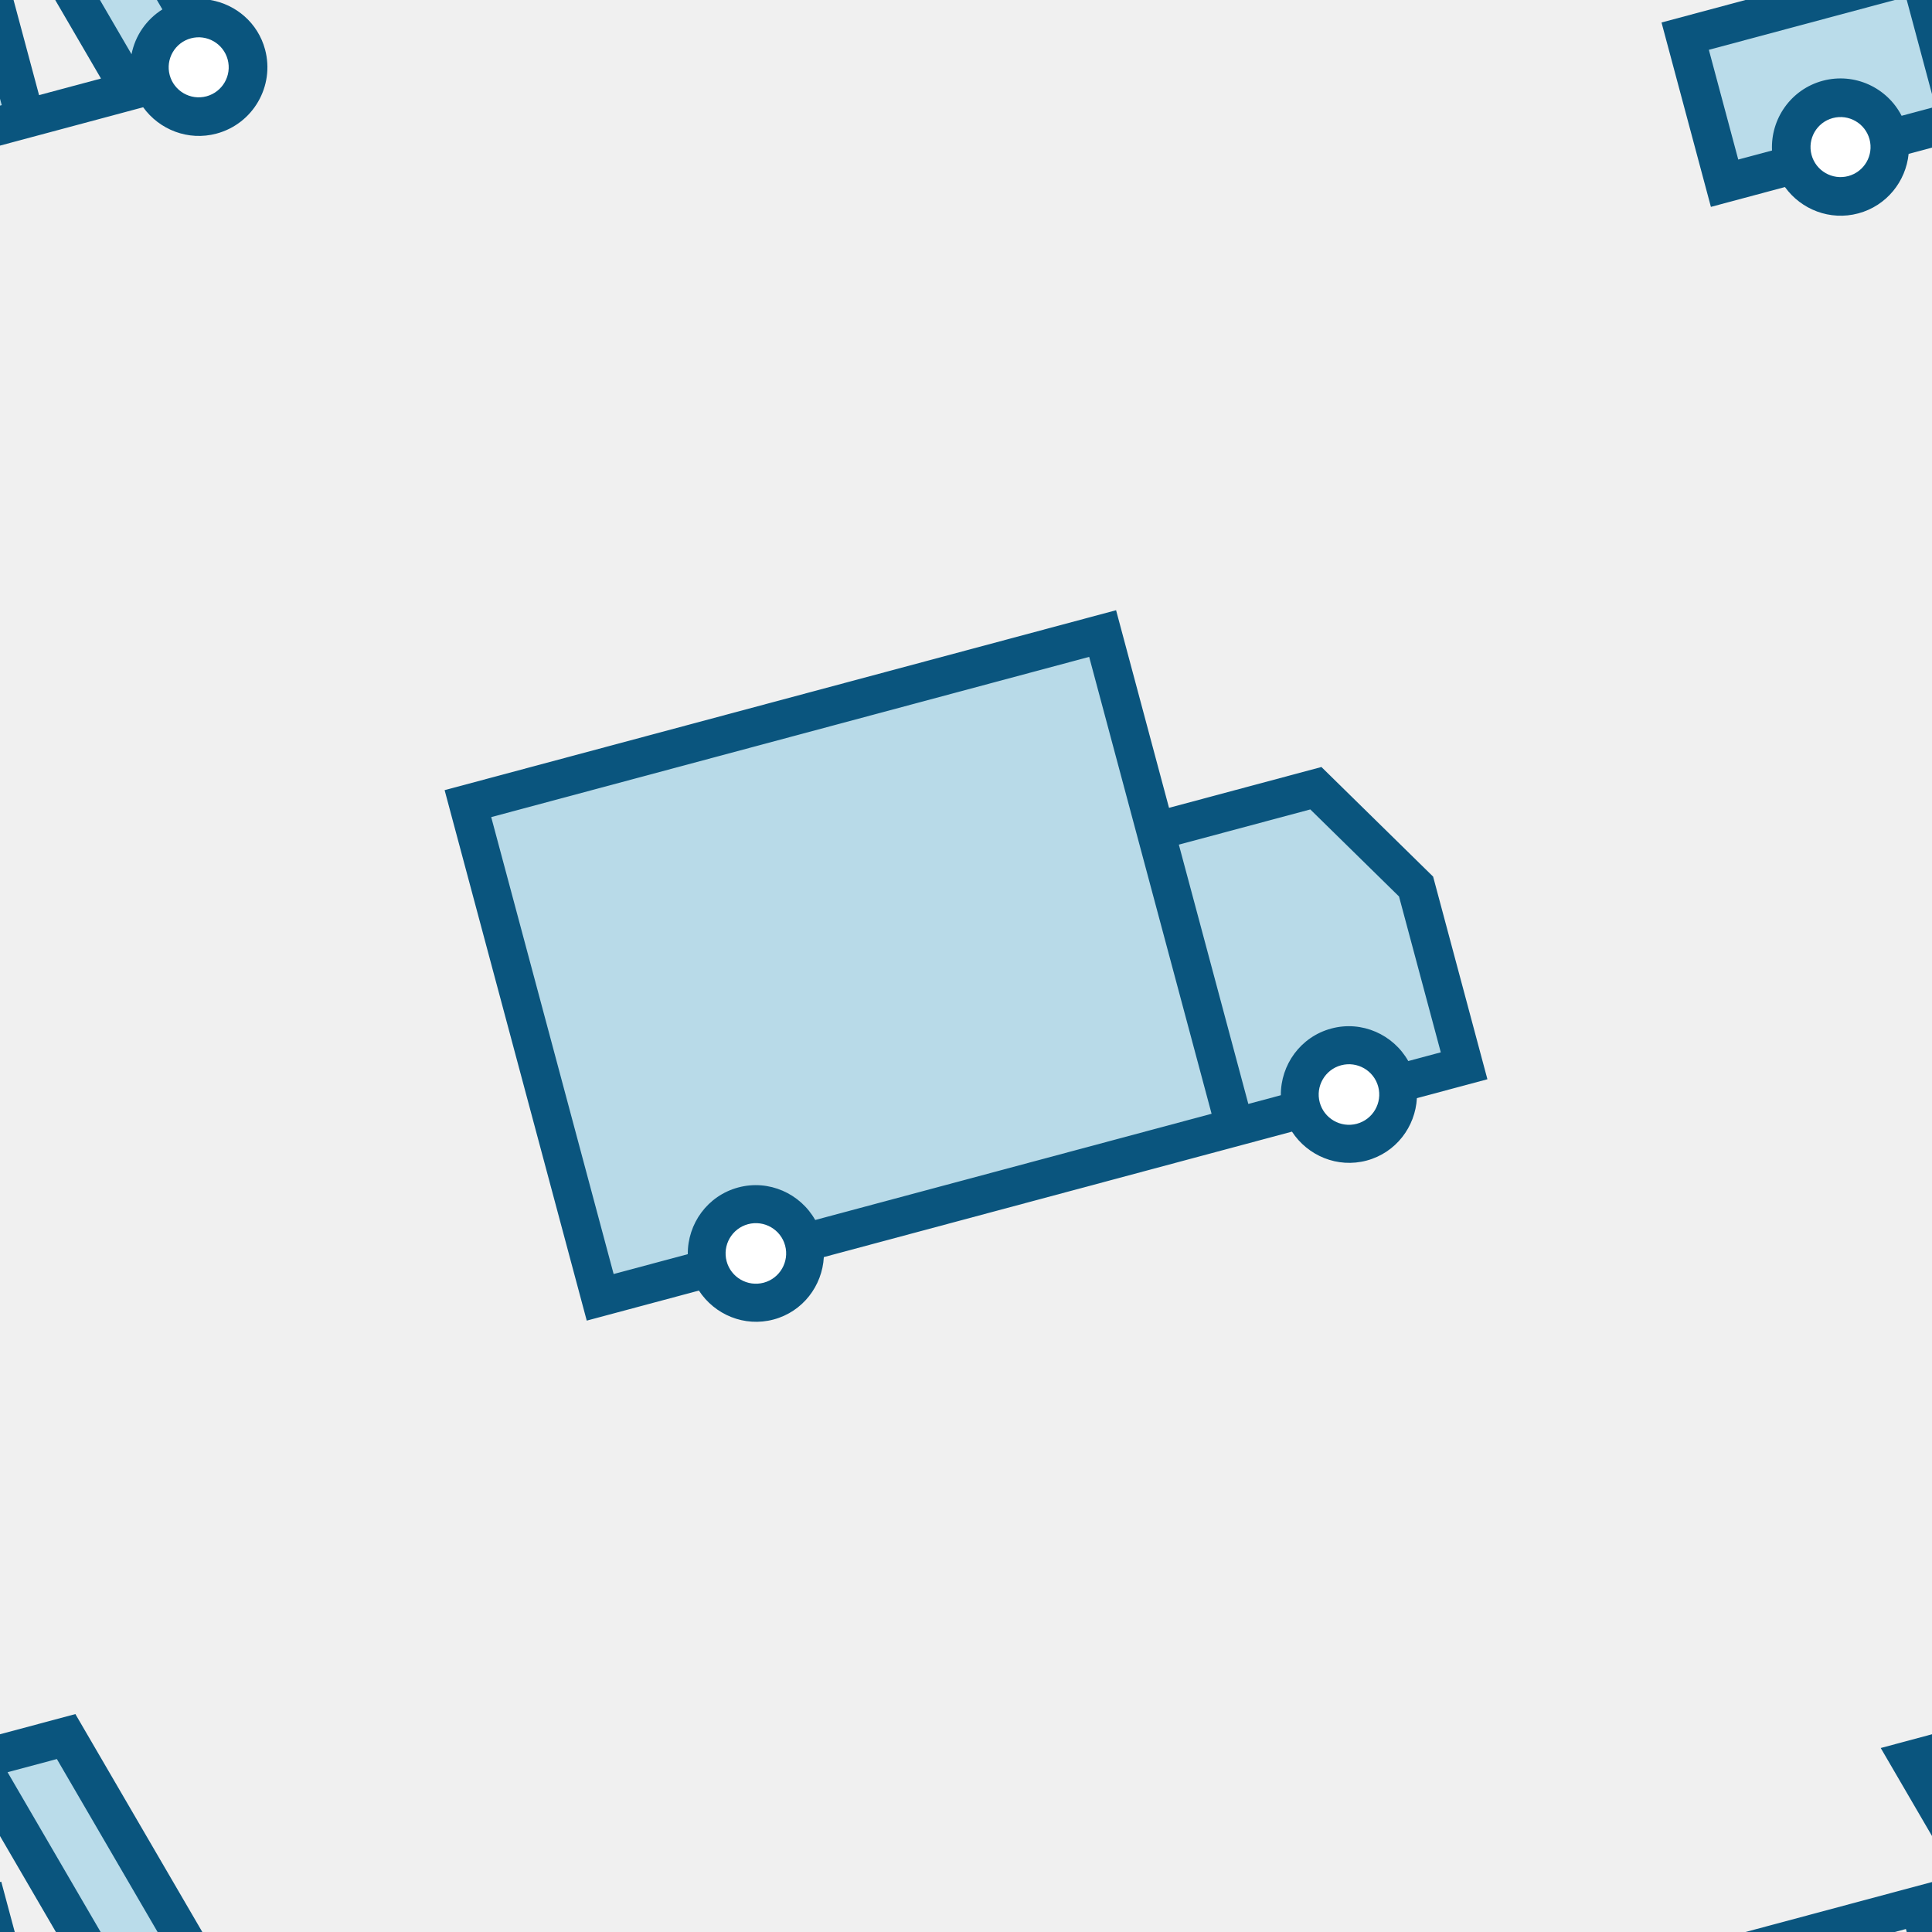
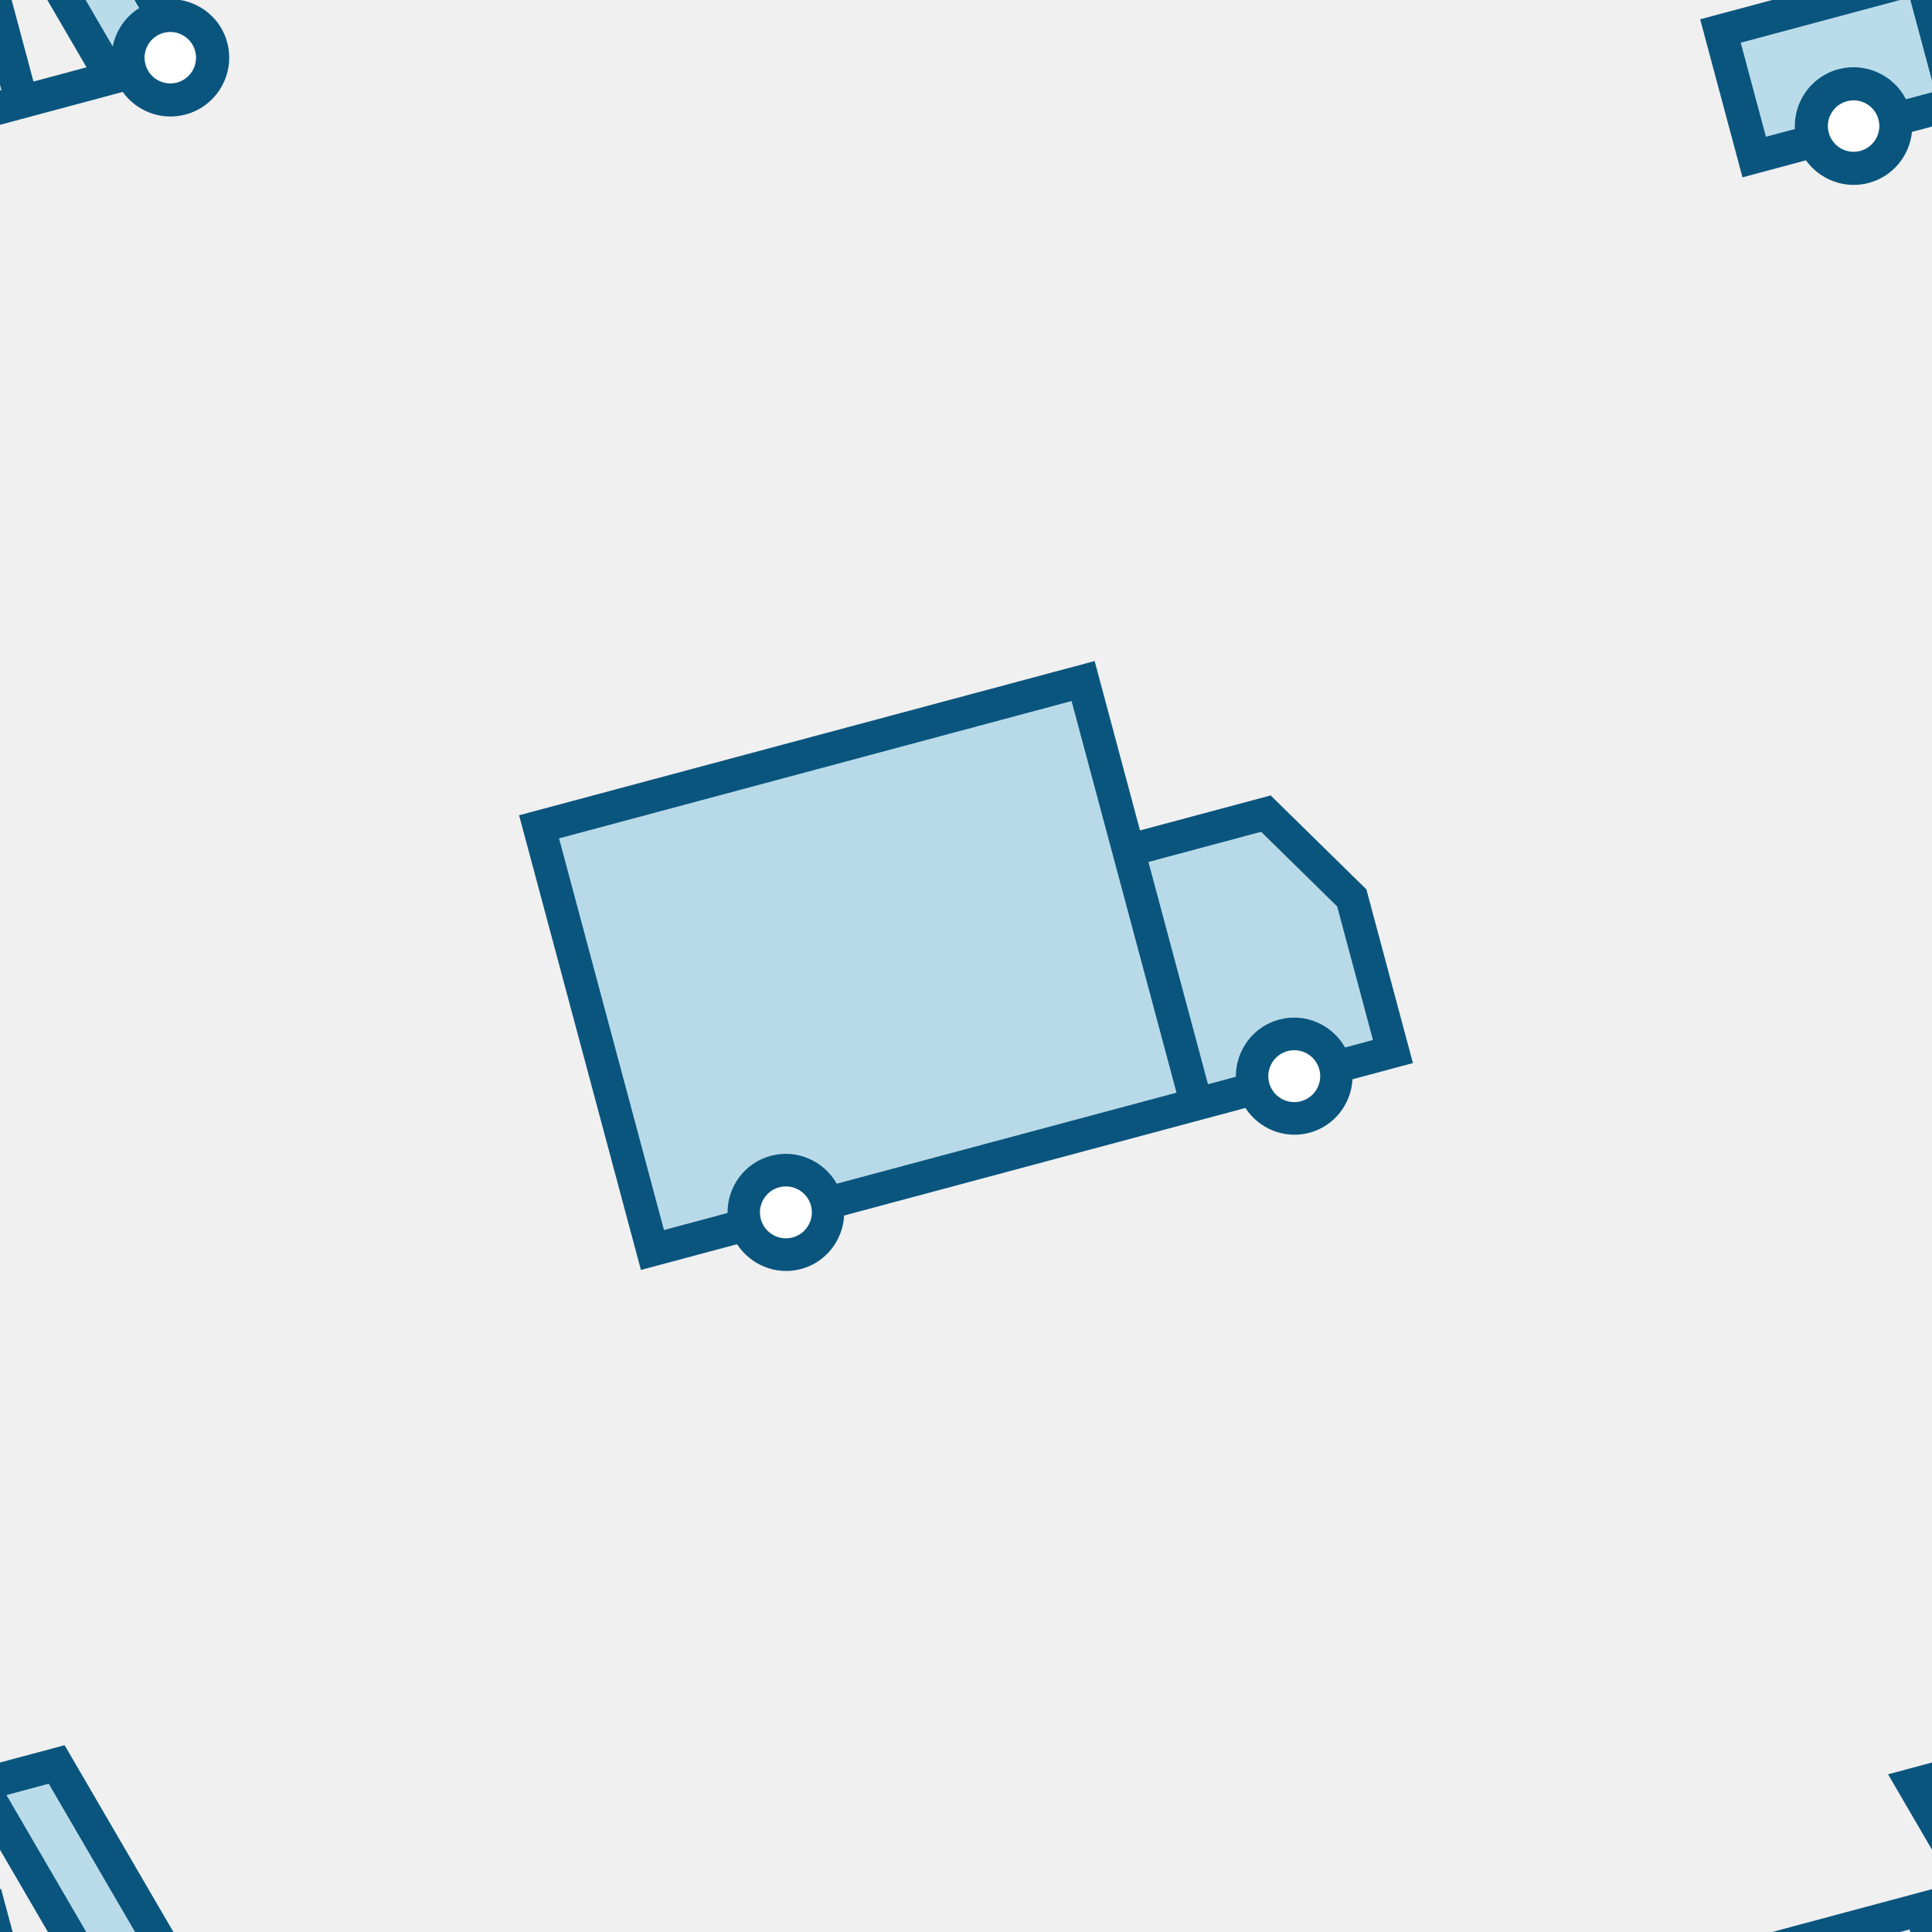
- <svg xmlns="http://www.w3.org/2000/svg" id="a" data-name="圖層 1" viewBox="0 0 600 600">
-   <path d="M138.07,245.39l208.54-55.88,16.44,61.37,47.33-12.68,34.69,34.04,16.86,62.93-21.9,5.87c-.49,8.92-6.52,16.95-15.6,19.38s-18.32-1.5-23.2-8.98l-145.38,38.96c-.49,8.92-6.52,16.95-15.6,19.38-9.09,2.43-18.32-1.5-23.2-8.98l-34.83,9.33-44.14-164.74Z" style="fill: #0a557e;" />
-   <path d="M232.31,380.18c5.01-1.34,10.18,1.64,11.52,6.65,1.34,5.01-1.64,10.18-6.65,11.52-5.01,1.34-10.18-1.64-11.52-6.65-1.34-5.01,1.64-10.18,6.65-11.52Z" style="fill: #fff;" />
-   <path d="M416.5,330.83c5.01-1.34,10.18,1.64,11.52,6.65,1.34,5.01-1.64,10.18-6.65,11.52-5.01,1.34-10.18-1.64-11.52-6.65-1.34-5.01,1.64-10.18,6.65-11.52Z" style="fill: #fff;" />
-   <path d="M338.25,203.99l38.02,141.9-123.1,32.99c-4.65-8.22-14.38-12.66-23.91-10.1-9.54,2.56-15.74,11.26-15.66,20.71l-23.03,6.17-38.02-141.9,185.7-49.76Z" style="fill: #b8dae8;" />
-   <path d="M406.91,251.36l27.57,27.05,12.97,48.4-10.1,2.71c-4.65-8.22-14.38-12.66-23.91-10.1-9.54,2.56-15.74,11.26-15.66,20.71l-10.1,2.71-21.58-80.53,40.8-10.93Z" style="fill: #b8dae8;" />
-   <path d="M531.34,64.25l22.99-6.16c5.03,6.98,13.99,10.54,22.78,8.18,8.79-2.36,14.77-9.92,15.63-18.48l7.26-1.94V0h-57.93l-26.07,6.99,15.34,57.27Z" style="fill: #0a557e;" />
-   <path d="M539.83,49.55l10.49-2.81c-.49-9.82,5.89-19.02,15.76-21.66,9.87-2.64,20,2.13,24.48,10.88l9.45-2.53v-4.15l-7.85-29.28h-3.72l-57.74,15.47,9.13,34.08Z" style="fill: #badcea;" />
-   <path d="M574.01,54.68c-4.97,1.33-10.08-1.62-11.42-6.59-1.33-4.97,1.62-10.09,6.59-11.42,4.97-1.33,10.09,1.63,11.42,6.59,1.33,4.97-1.62,10.08-6.59,11.42Z" style="fill: #fff;" />
-   <path d="M31.36,24.39l-19.23,5.15L4.21,0H0V45.22l9.44-2.53,5.8-1.55,22.39-6,4.47-1.2,2.36-.63c5.03,6.98,13.99,10.54,22.78,8.18,11.36-3.04,18.12-14.75,15.08-26.11-2.22-8.28-9.06-14.03-17-15.38H17.15l14.21,24.39Z" style="fill: #0a557e;" />
-   <path d="M50.43,2.92l-1.7-2.92H31.04l9.81,16.85c1.12-5.73,4.57-10.78,9.58-13.93Z" style="fill: #badcea;" />
-   <polygon points=".54 32.65 0 30.65 0 32.8 .54 32.65" style="fill: #badcea;" />
-   <path d="M64.12,29.91c-4.97,1.33-10.08-1.62-11.42-6.59-1.33-4.97,1.62-10.09,6.59-11.42,4.97-1.33,10.09,1.63,11.42,6.59,1.33,4.97-1.62,10.08-6.59,11.42Z" style="fill: #fff;" />
-   <polygon points="17.36 600 62.83 600 23.41 532.32 0 538.59 0 570.19 17.36 600" style="fill: #0a557e;" />
-   <polygon points="4.58 600 .39 584.37 0 584.48 0 600 4.58 600" style="fill: #0a557e;" />
-   <polygon points="2.35 550.38 31.25 600 48.94 600 17.66 546.28 2.35 550.38" style="fill: #badcea;" />
-   <polygon points="588.44 600 591.9 599.07 592.15 600 600 600 600 584.48 542.07 600 588.44 600" style="fill: #0a557e;" />
-   <polygon points="600 570.19 600 538.59 584.08 542.86 600 570.19" style="fill: #0a557e;" />
+ <svg xmlns="http://www.w3.org/2000/svg" viewBox="0 0 700 700">
+   <path d="M188.07,295.39l208.54-55.88,16.44,61.37,47.33-12.68,34.69,34.04,16.86,62.93-21.9,5.87c-.49,8.92-6.52,16.95-15.6,19.38s-18.32-1.5-23.2-8.98l-145.38,38.96c-.49,8.92-6.52,16.95-15.6,19.38-9.09,2.43-18.32-1.5-23.2-8.98l-34.83,9.33-44.14-164.74Z" fill="#0a557e" />
+   <path d="M282.31,430.18c5.01-1.34,10.18,1.64,11.52,6.65,1.34,5.01-1.64,10.18-6.65,11.52s-10.18-1.64-11.52-6.65c-1.34-5.01,1.64-10.18,6.65-11.52Z" fill="#fff" />
+   <path d="M466.5,380.83c5.01-1.34,10.18,1.64,11.52,6.65,1.34,5.01-1.64,10.18-6.65,11.52s-10.18-1.64-11.52-6.65c-1.34-5.01,1.64-10.18,6.65-11.52Z" fill="#fff" />
+   <path d="M388.25,253.99l38.02,141.9-123.1,32.99c-4.65-8.22-14.38-12.66-23.91-10.1-9.54,2.56-15.74,11.26-15.66,20.71l-23.03,6.17-38.02-141.9,185.7-49.76Z" fill="#b8dae8" />
+   <path d="M456.91,301.36l27.57,27.05,12.97,48.4-10.1,2.71c-4.65-8.22-14.38-12.66-23.91-10.1-9.54,2.56-15.74,11.26-15.66,20.71l-10.1,2.71-21.58-80.53,40.8-10.93Z" fill="#b8dae8" />
+   <path d="M631.34,64.25l22.99-6.16c5.03,6.98,13.99,10.54,22.78,8.18,8.79-2.36,14.77-9.92,15.63-18.48l7.26-1.94V0h-57.93l-26.07,6.99,15.34,57.27Z" fill="#0a557e" />
+   <path d="M639.83,49.55l10.49-2.81c-.49-9.82,5.89-19.02,15.76-21.66,9.87-2.64,20,2.13,24.48,10.88l9.45-2.53v-4.15l-7.85-29.28h-3.72l-57.74,15.47,9.13,34.08Z" fill="#badcea" />
+   <path d="M674.01,54.68c-4.97,1.33-10.08-1.62-11.42-6.59-1.33-4.97,1.62-10.09,6.59-11.42,4.97-1.33,10.09,1.63,11.42,6.59,1.33,4.97-1.62,10.08-6.59,11.42Z" fill="#fff" />
+   <path d="M31.36,24.39l-19.23,5.15L4.21,0H0V45.22l9.44-2.53,5.8-1.55,22.39-6,4.47-1.2,2.36-.63c5.03,6.98,13.99,10.54,22.78,8.18,11.36-3.04,18.12-14.75,15.08-26.11-2.22-8.28-9.06-14.03-17-15.38H17.15l14.21,24.39Z" fill="#0a557e" />
+   <path d="M50.43,2.92l-1.7-2.92H31.04l9.81,16.85c1.12-5.73,4.57-10.78,9.58-13.93Z" fill="#badcea" />
+   <polygon points=".54 32.65 0 30.65 0 32.8 .54 32.65" fill="#badcea" />
+   <path d="M64.12,29.91c-4.97,1.33-10.08-1.62-11.42-6.59s1.62-10.09,6.59-11.42c4.97-1.33,10.09,1.63,11.42,6.59,1.33,4.97-1.62,10.08-6.59,11.42Z" fill="#fff" />
+   <polygon points="17.36 700 62.83 700 23.41 632.32 0 638.59 0 670.19 17.36 700" fill="#0a557e" />
+   <polygon points="4.58 700 .39 684.37 0 684.48 0 700 4.58 700" fill="#0a557e" />
+   <polygon points="2.35 650.38 31.25 700 48.94 700 17.66 646.28 2.35 650.38" fill="#badcea" />
+   <polygon points="688.44 700 691.9 699.07 692.15 700 700 700 700 684.48 642.07 700 688.44 700" fill="#0a557e" />
+   <polygon points="700 670.19 700 638.59 684.08 642.86 700 670.19" fill="#0a557e" />
</svg>
